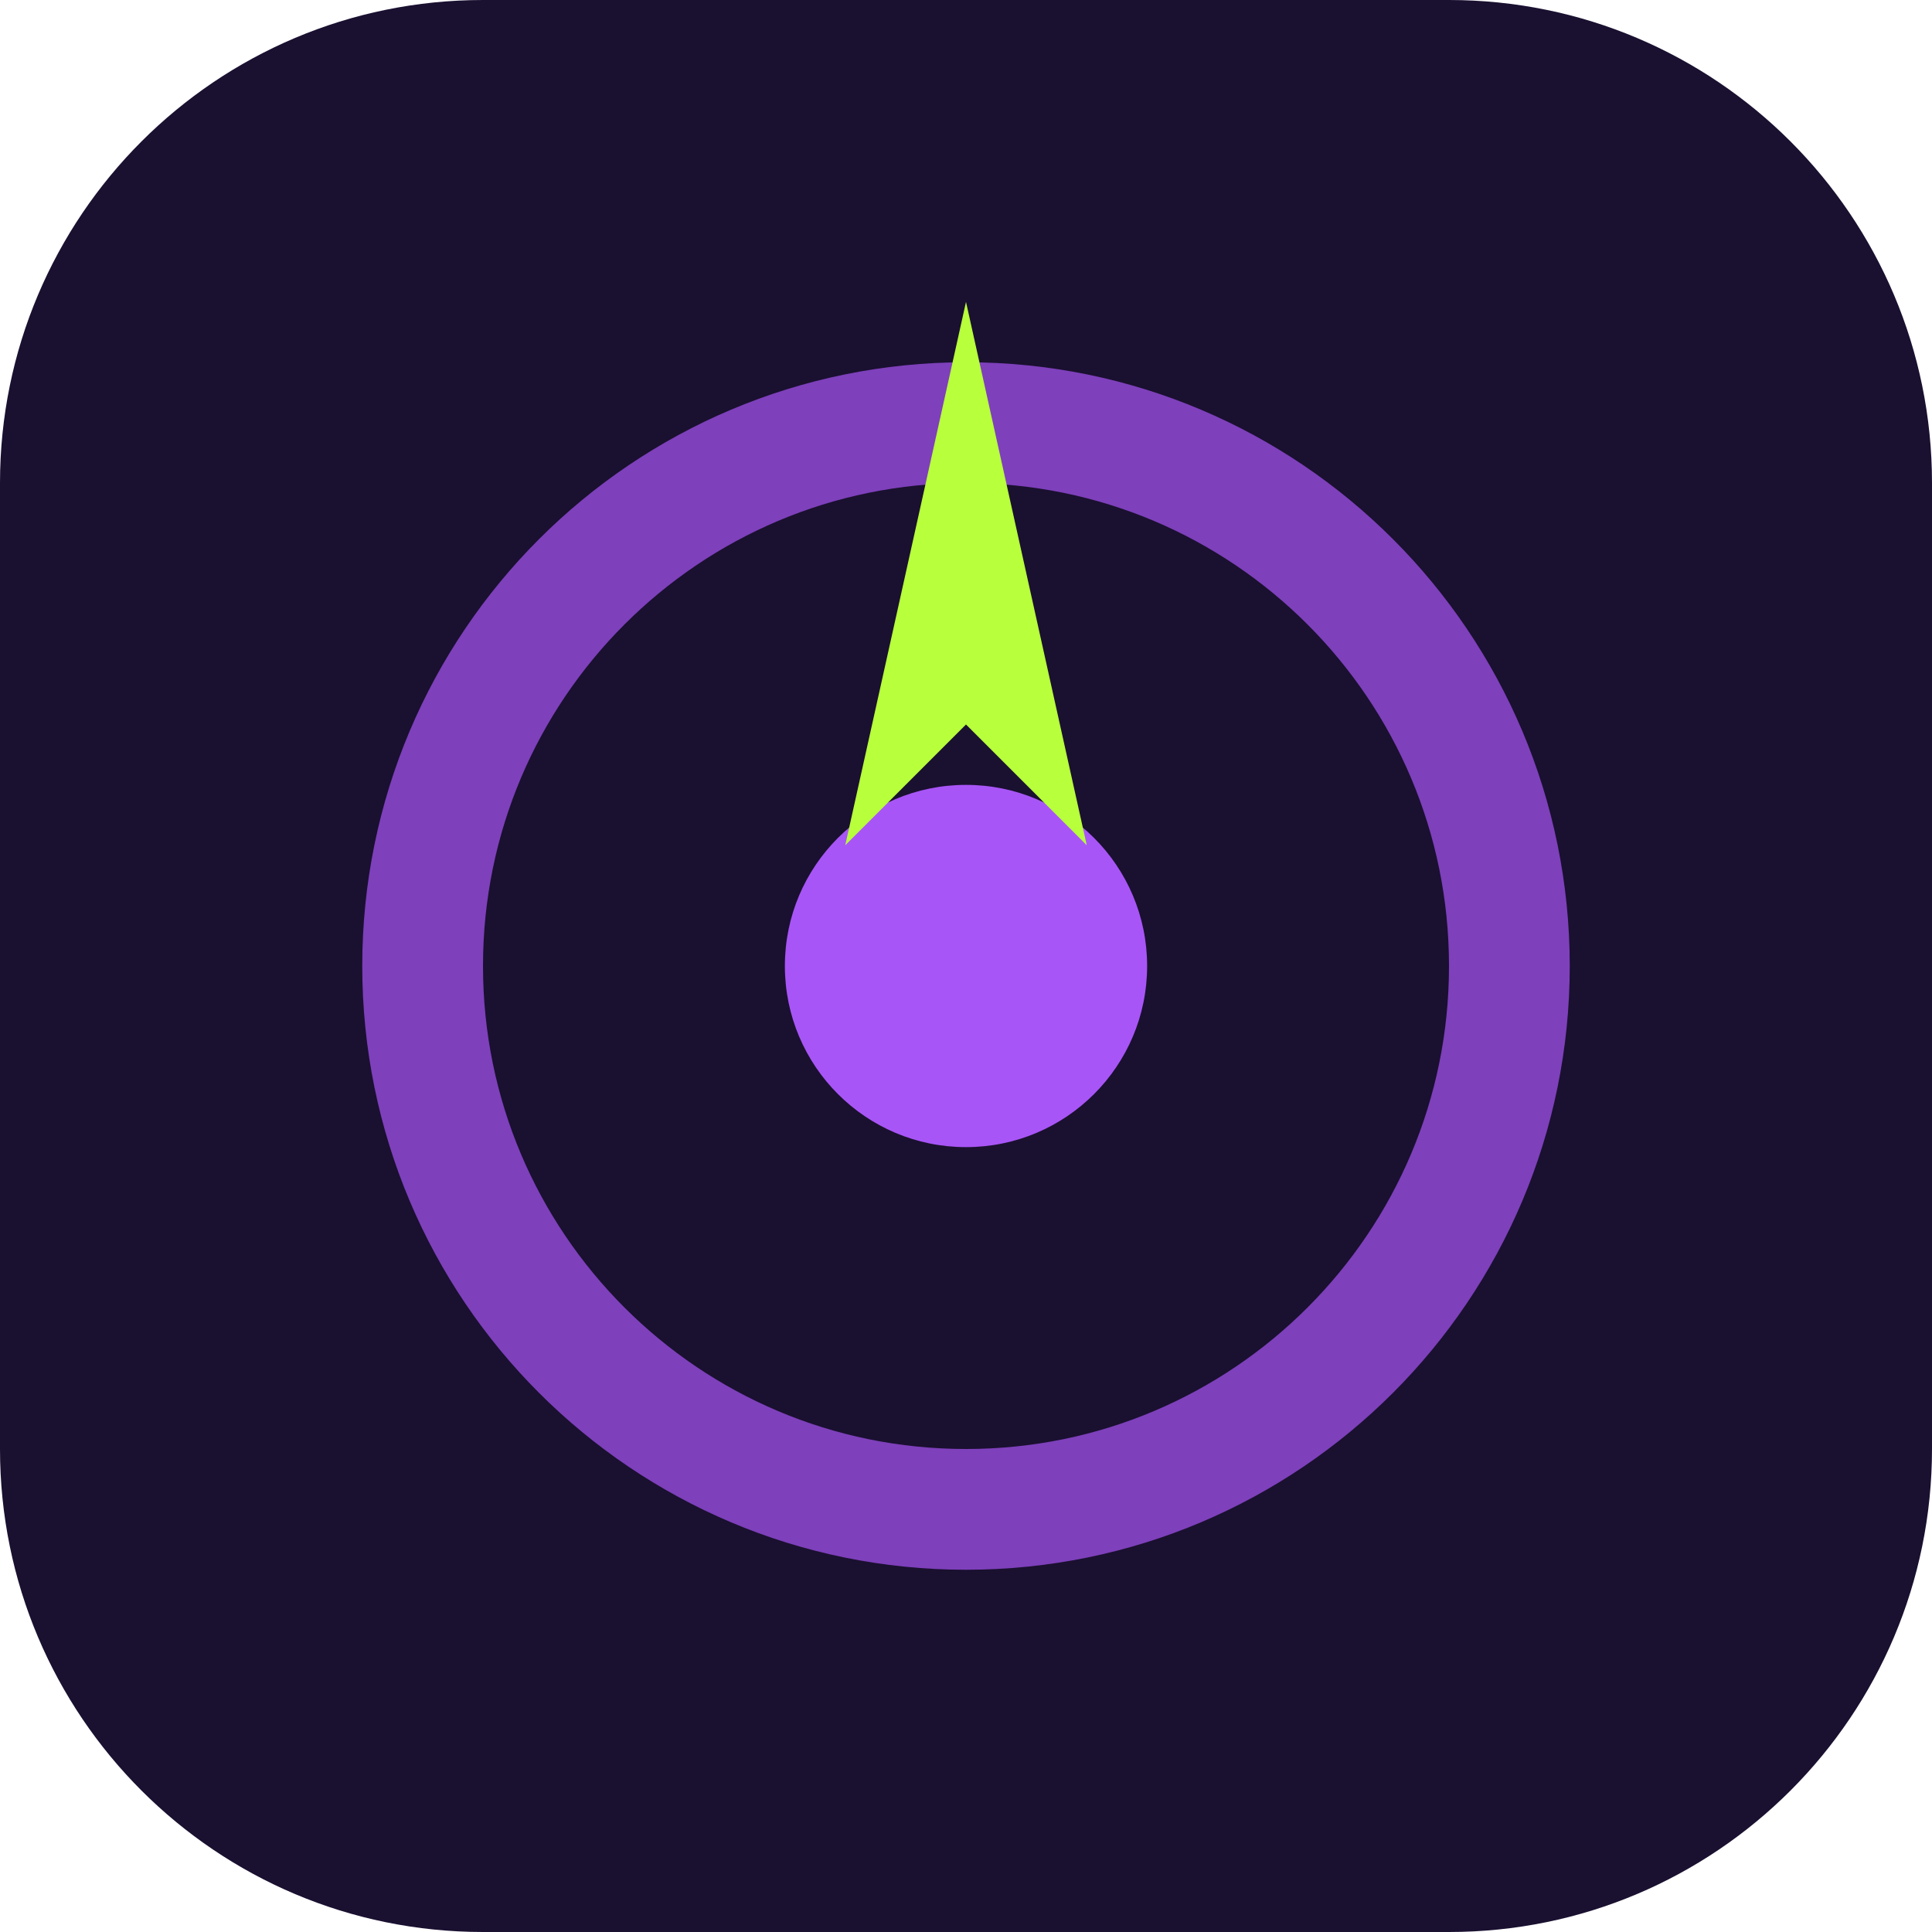
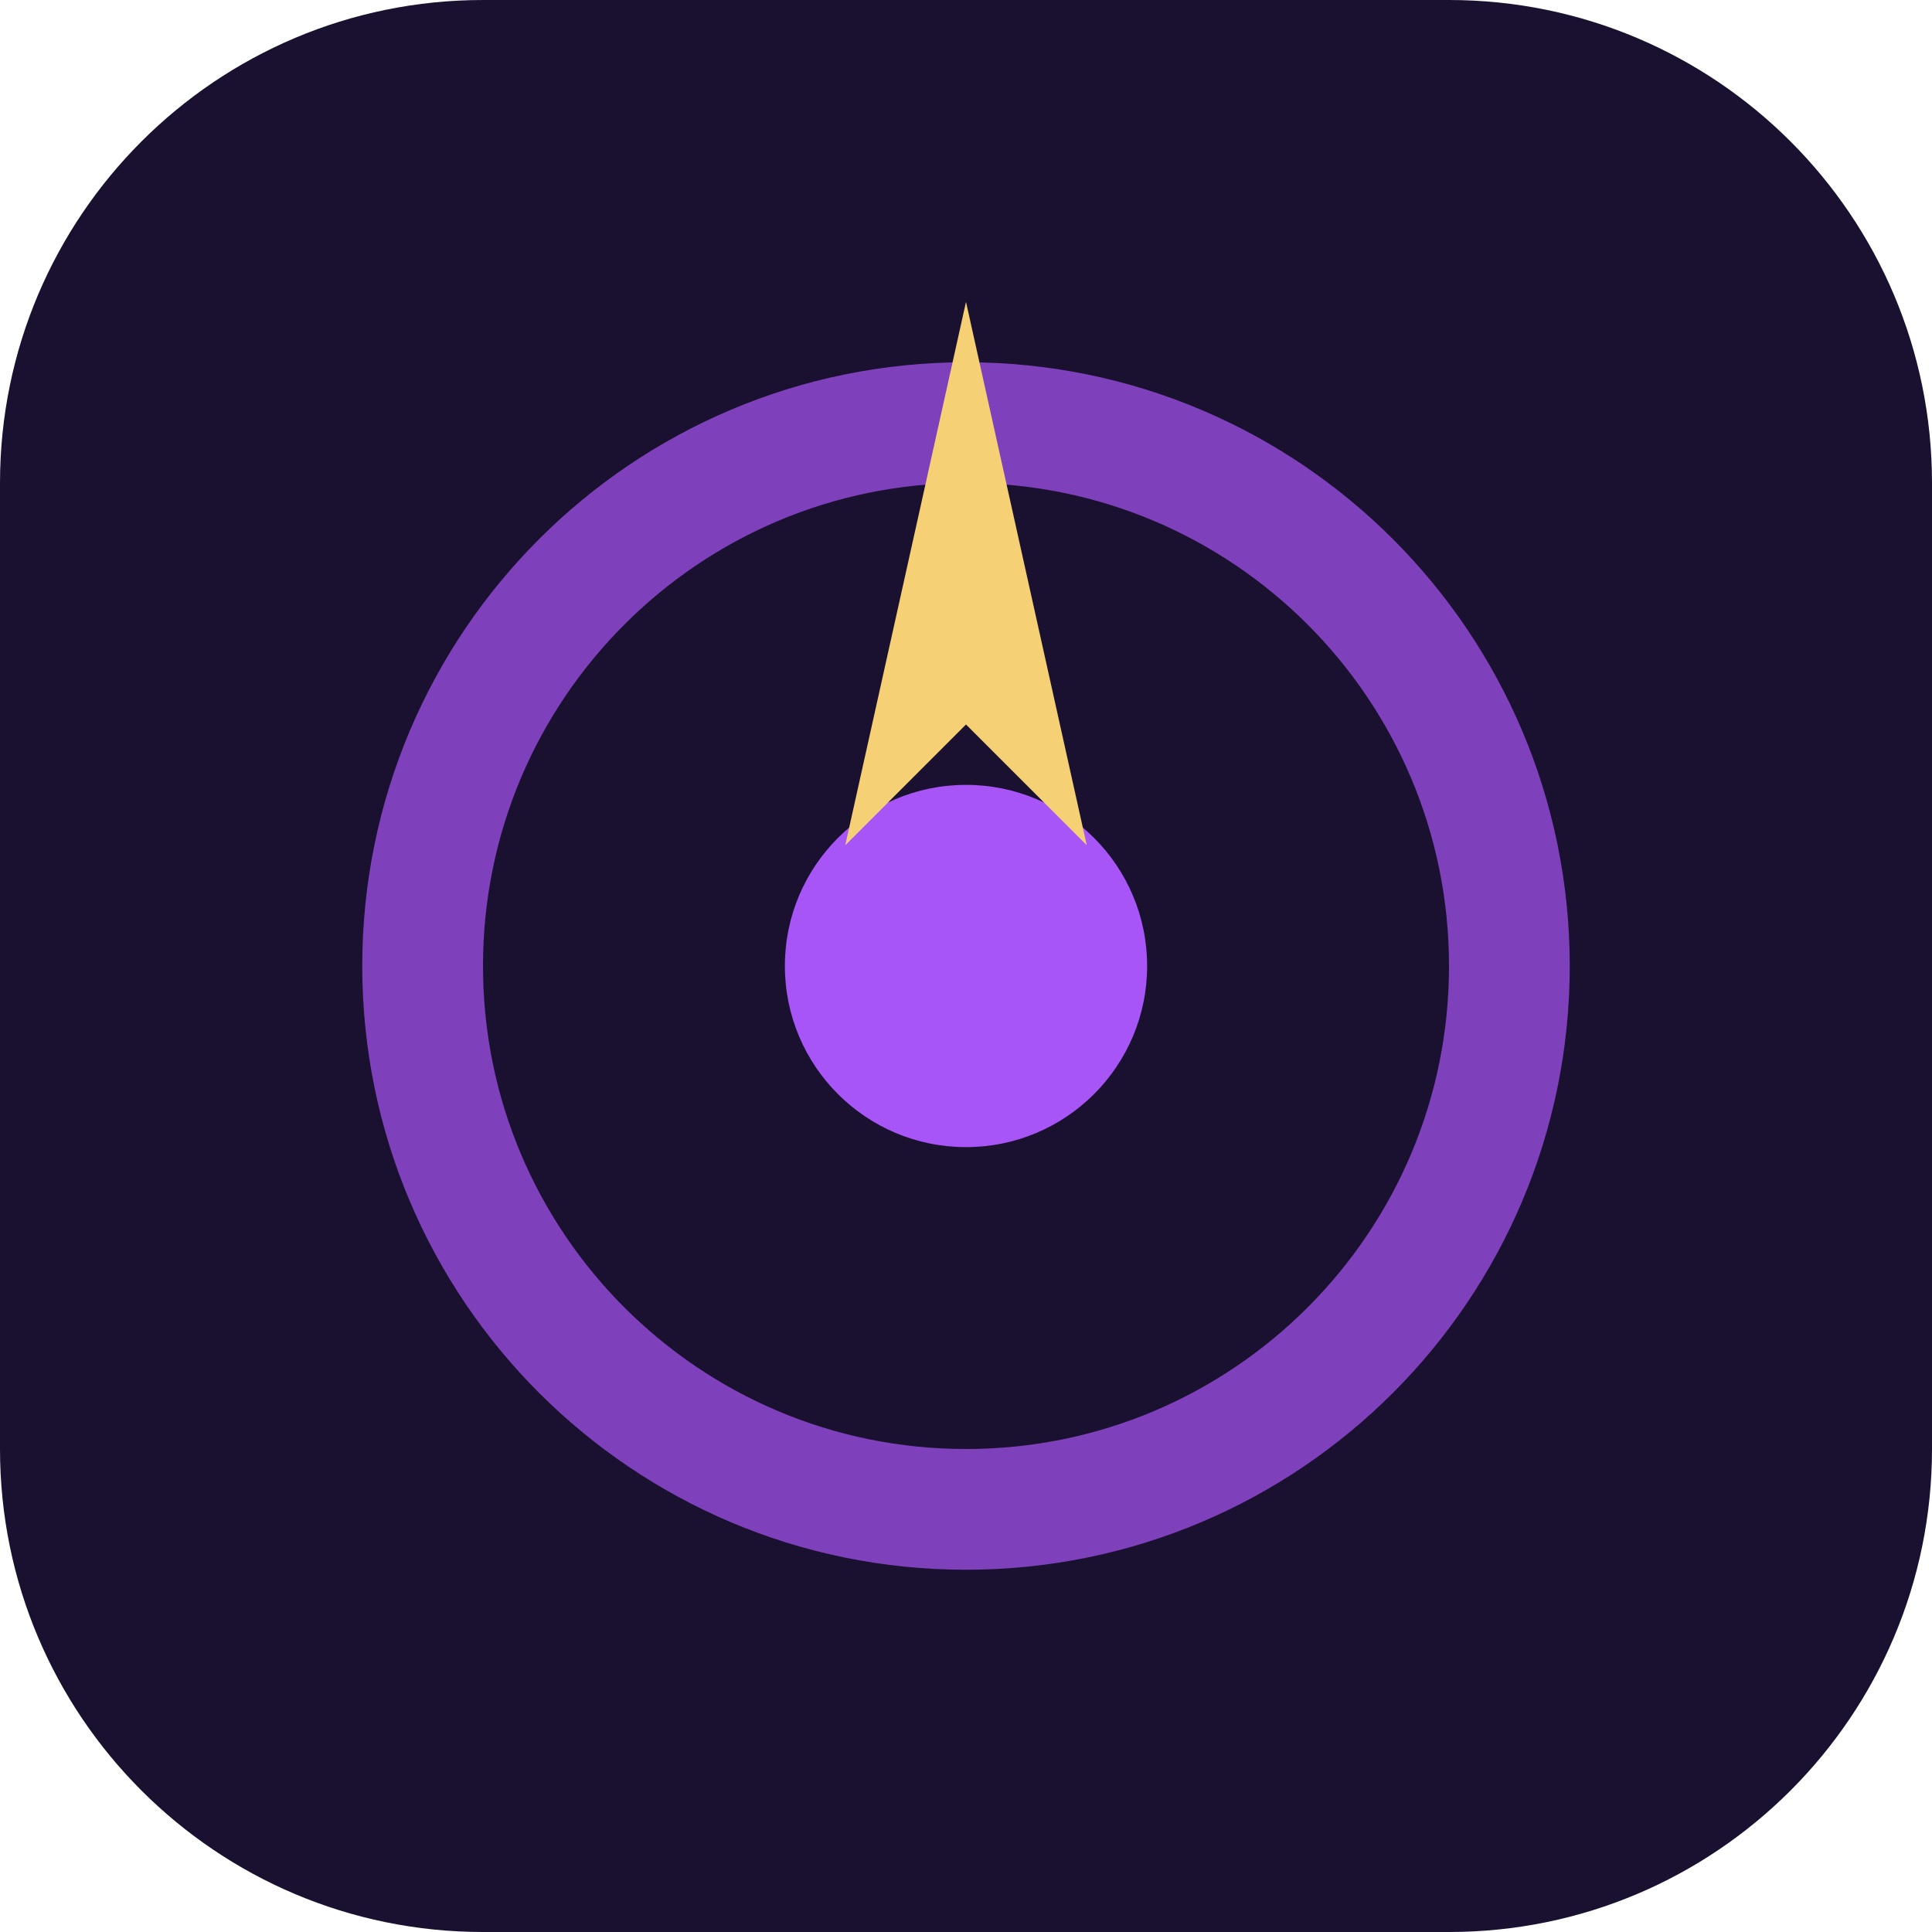
<svg xmlns="http://www.w3.org/2000/svg" viewBox="0 0 32 32" fill="none">
  <rect width="32" height="32" rx="8" fill="#1a1030" />
  <circle cx="16" cy="16" r="9" stroke="#a855f7" stroke-width="2" stroke-opacity="0.7" />
  <circle cx="16" cy="16" r="3" fill="#a855f7" />
-   <path d="M16 5 L18 14 L16 12 L14 14 Z" fill="#b8ff3c" />
+   <path d="M16 5 L18 14 L16 12 L14 14 Z" fill="#f5d075" />
</svg>
